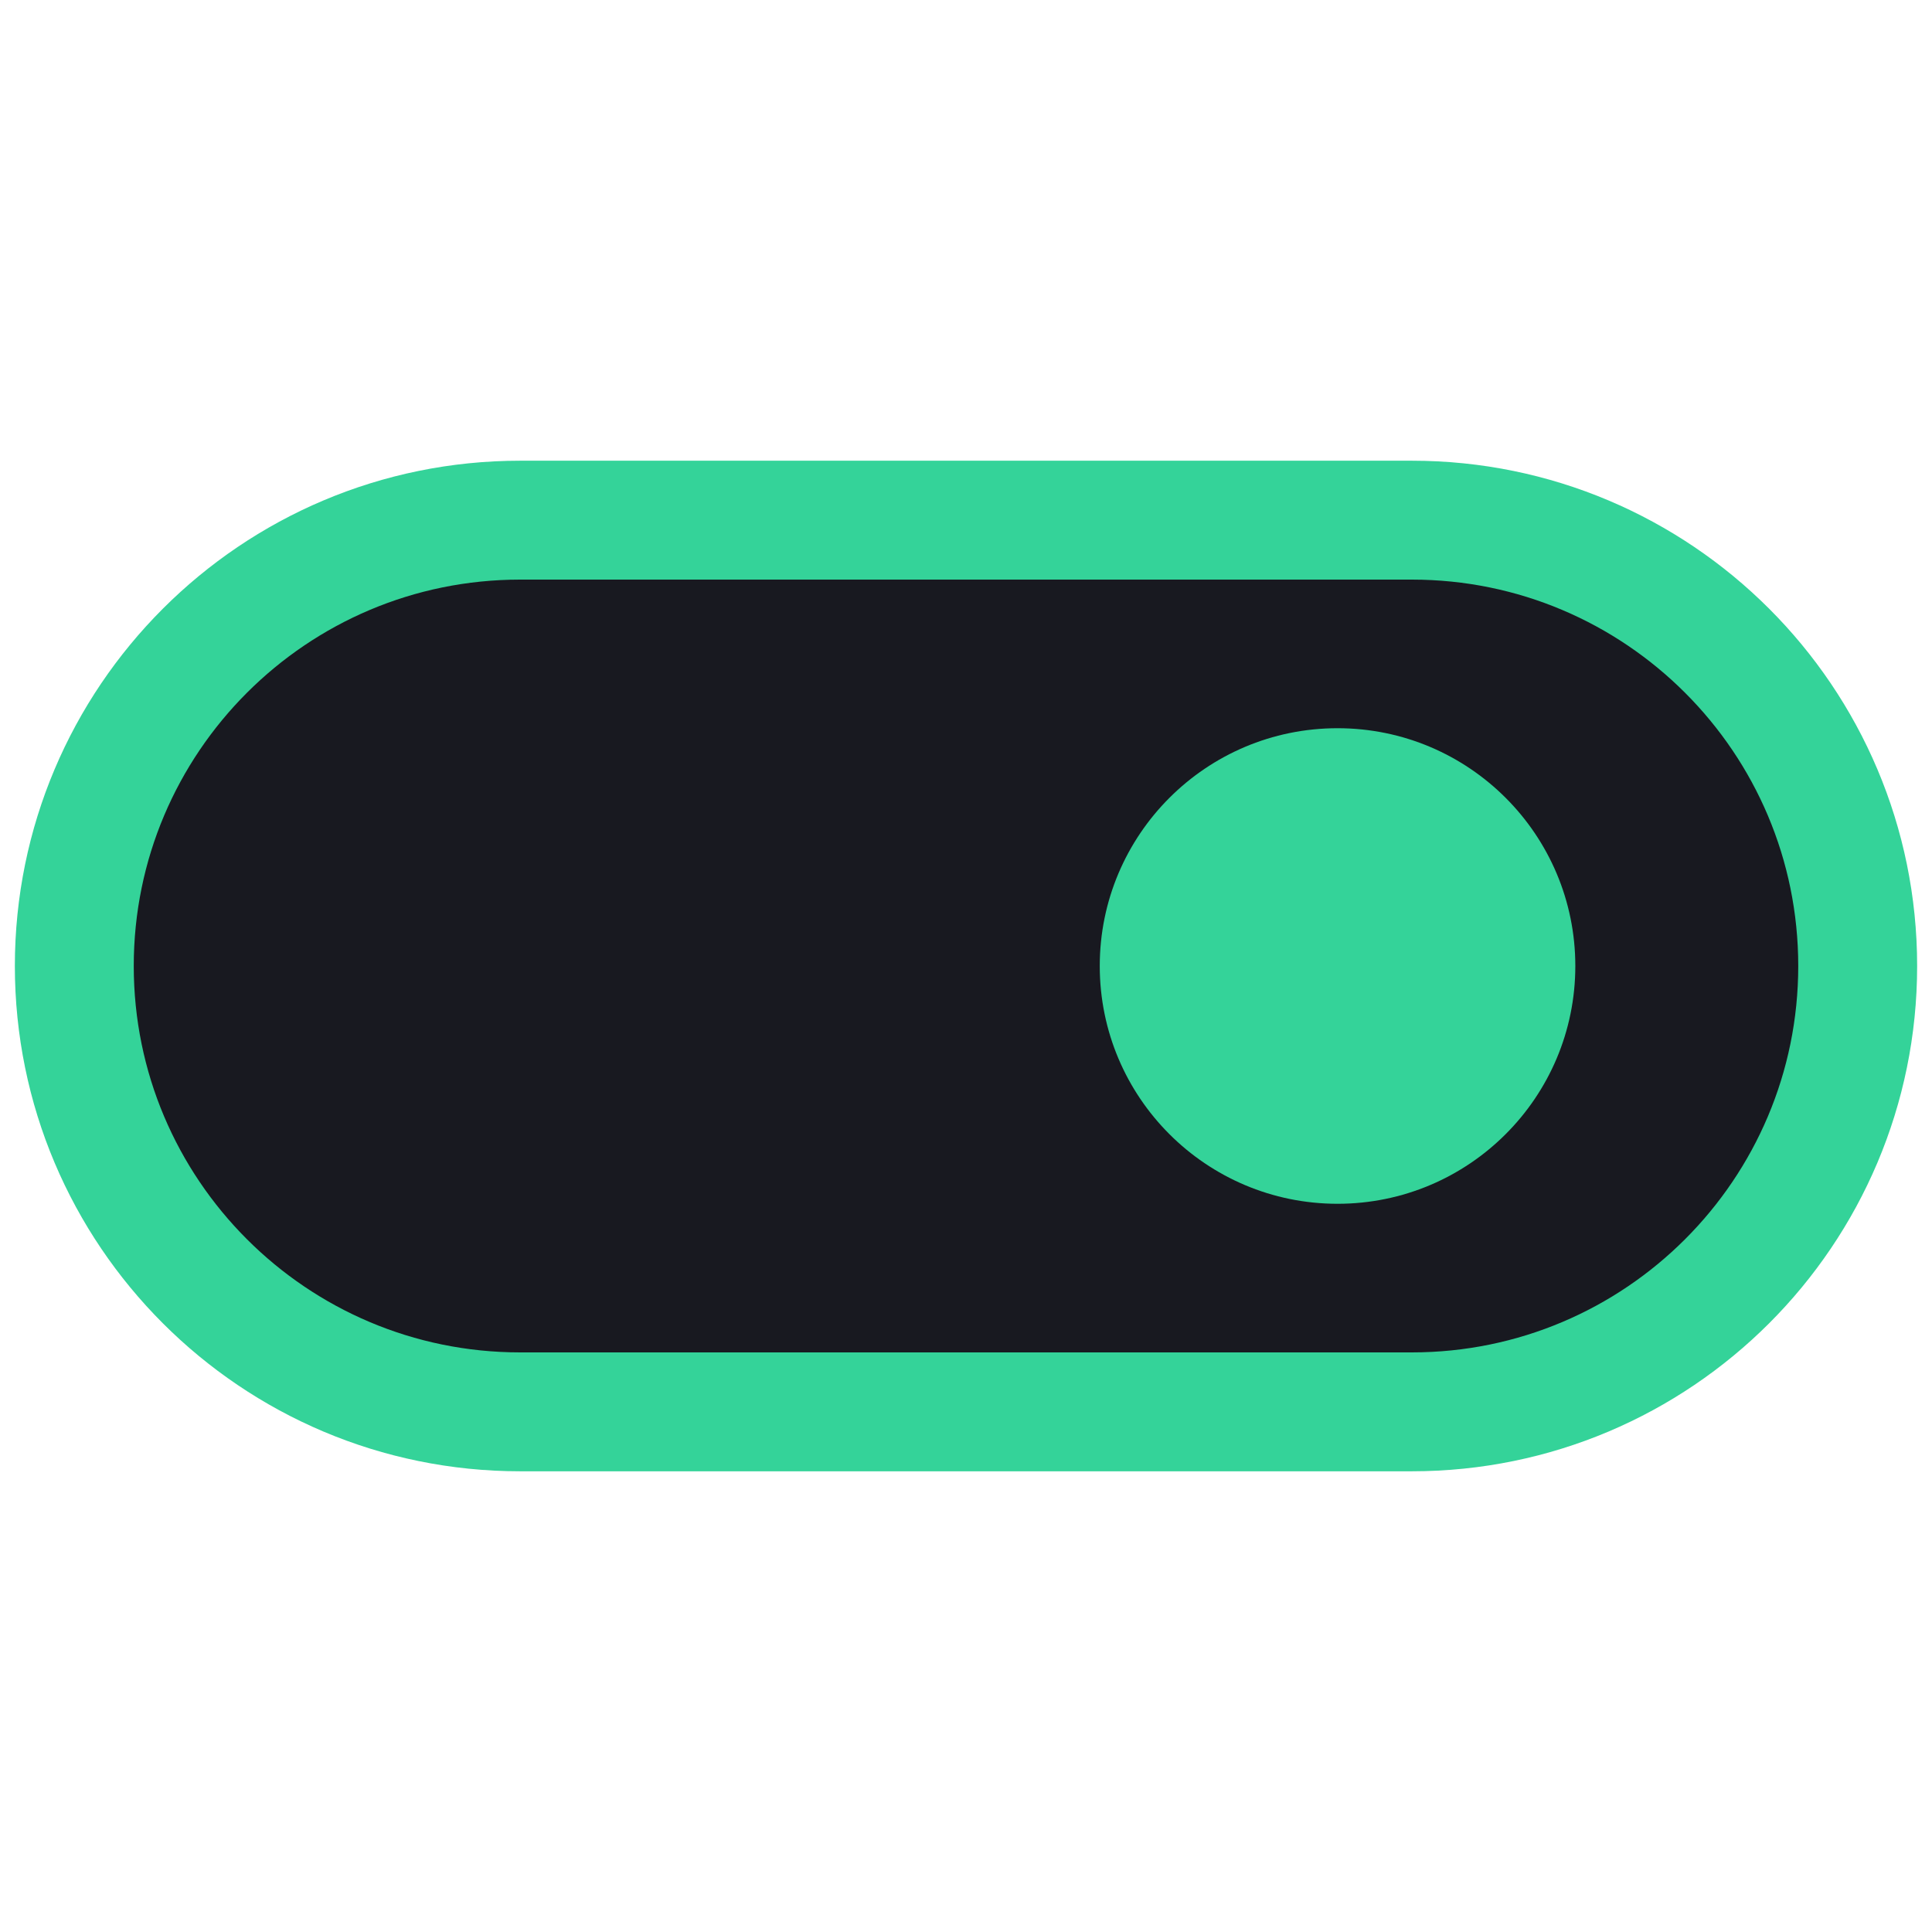
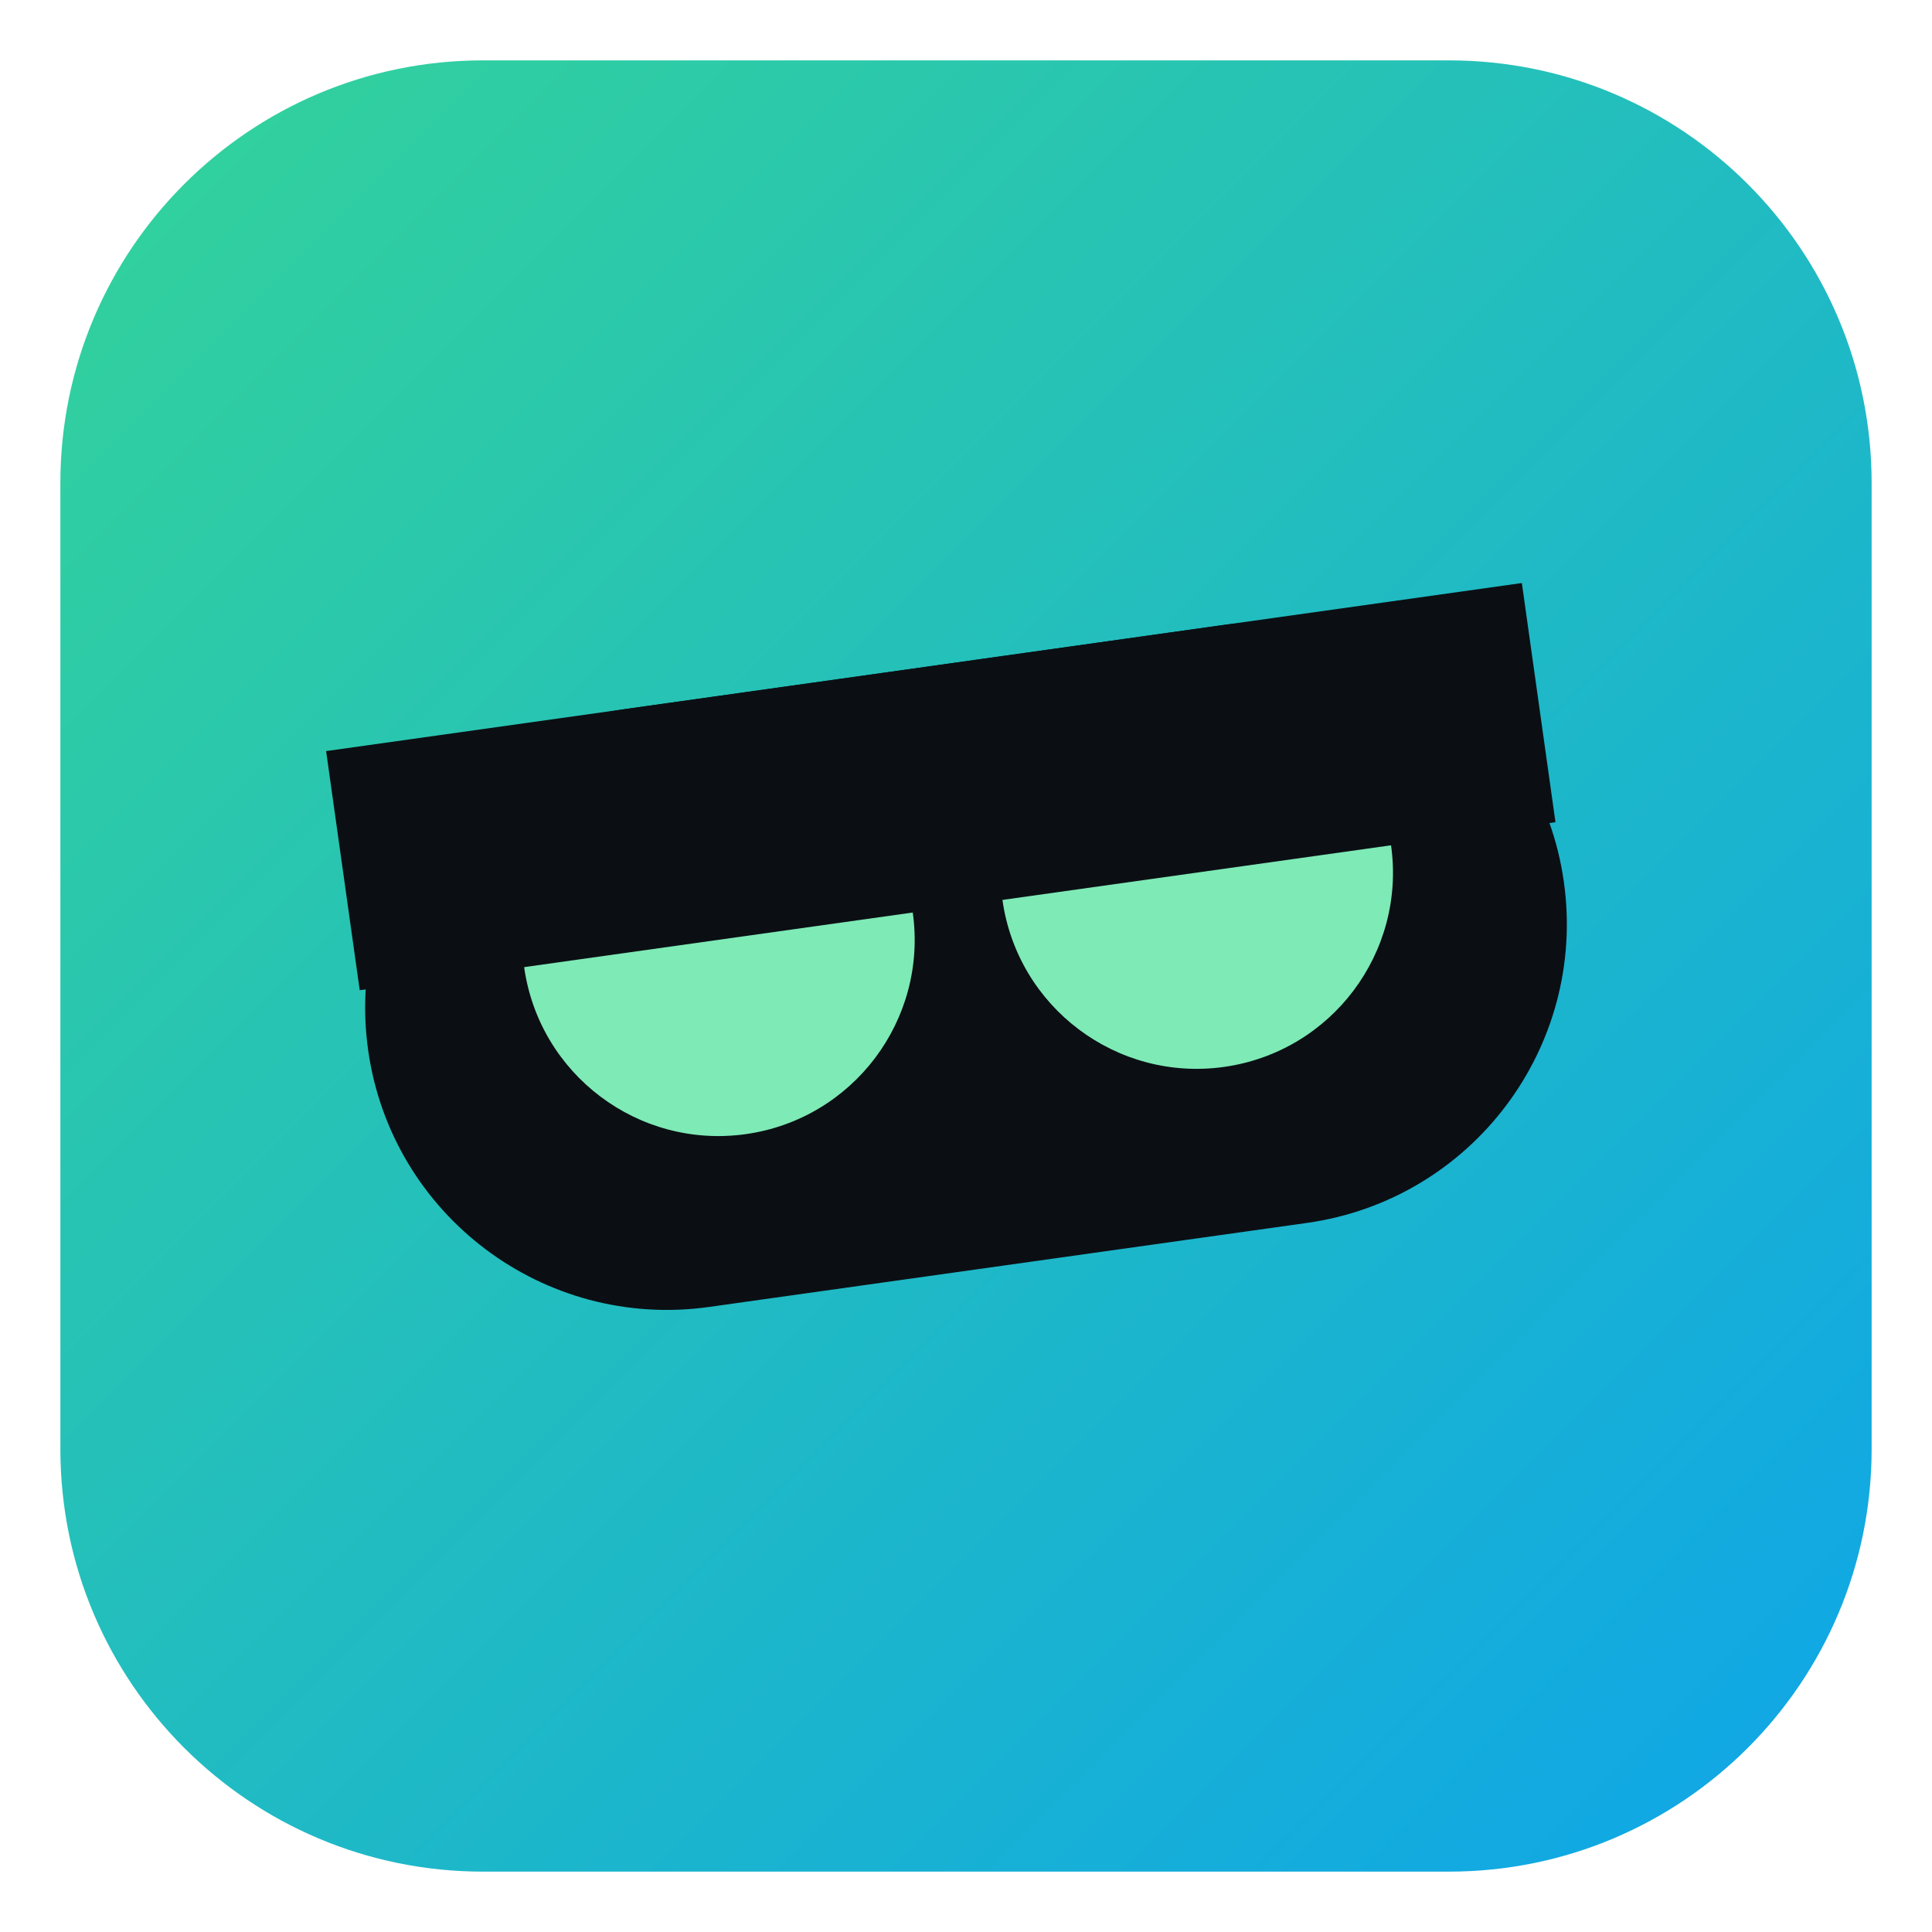
- <svg xmlns="http://www.w3.org/2000/svg" viewBox="0 0 26 26">
-   <rect x="1" y="7" width="24" height="12" rx="6" fill="#181920" stroke="#34d399" stroke-width="1.6" />
-   <circle cx="18" cy="13" r="3.2" fill="#34d399" />
+ <svg xmlns="http://www.w3.org/2000/svg" viewBox="0 0 128 128" width="128" height="128">
+   <defs>
+     <linearGradient id="g" x1="0" y1="0" x2="1" y2="1">
+       <stop offset="0" stop-color="#34d399" />
+       <stop offset="1" stop-color="#0ea5e9" />
+     </linearGradient>
+     <clipPath id="tile">
+       <rect x="4" y="4" width="120" height="120" rx="28" />
+     </clipPath>
+   </defs>
+   <g clip-path="url(#tile)">
+     <rect x="4" y="4" width="120" height="120" fill="url(#g)" />
+     <g transform="rotate(-8 64 64)">
+       <rect x="24" y="44" width="80" height="40" rx="20" fill="#0b0f14" />
+       <ellipse cx="48" cy="60" rx="13" ry="13" fill="#7eeab6" />
+       <ellipse cx="80" cy="60" rx="13" ry="13" fill="#7eeab6" />
+       <rect x="24" y="44" width="80" height="16" fill="#0b0f14" />
+     </g>
+   </g>
</svg>
